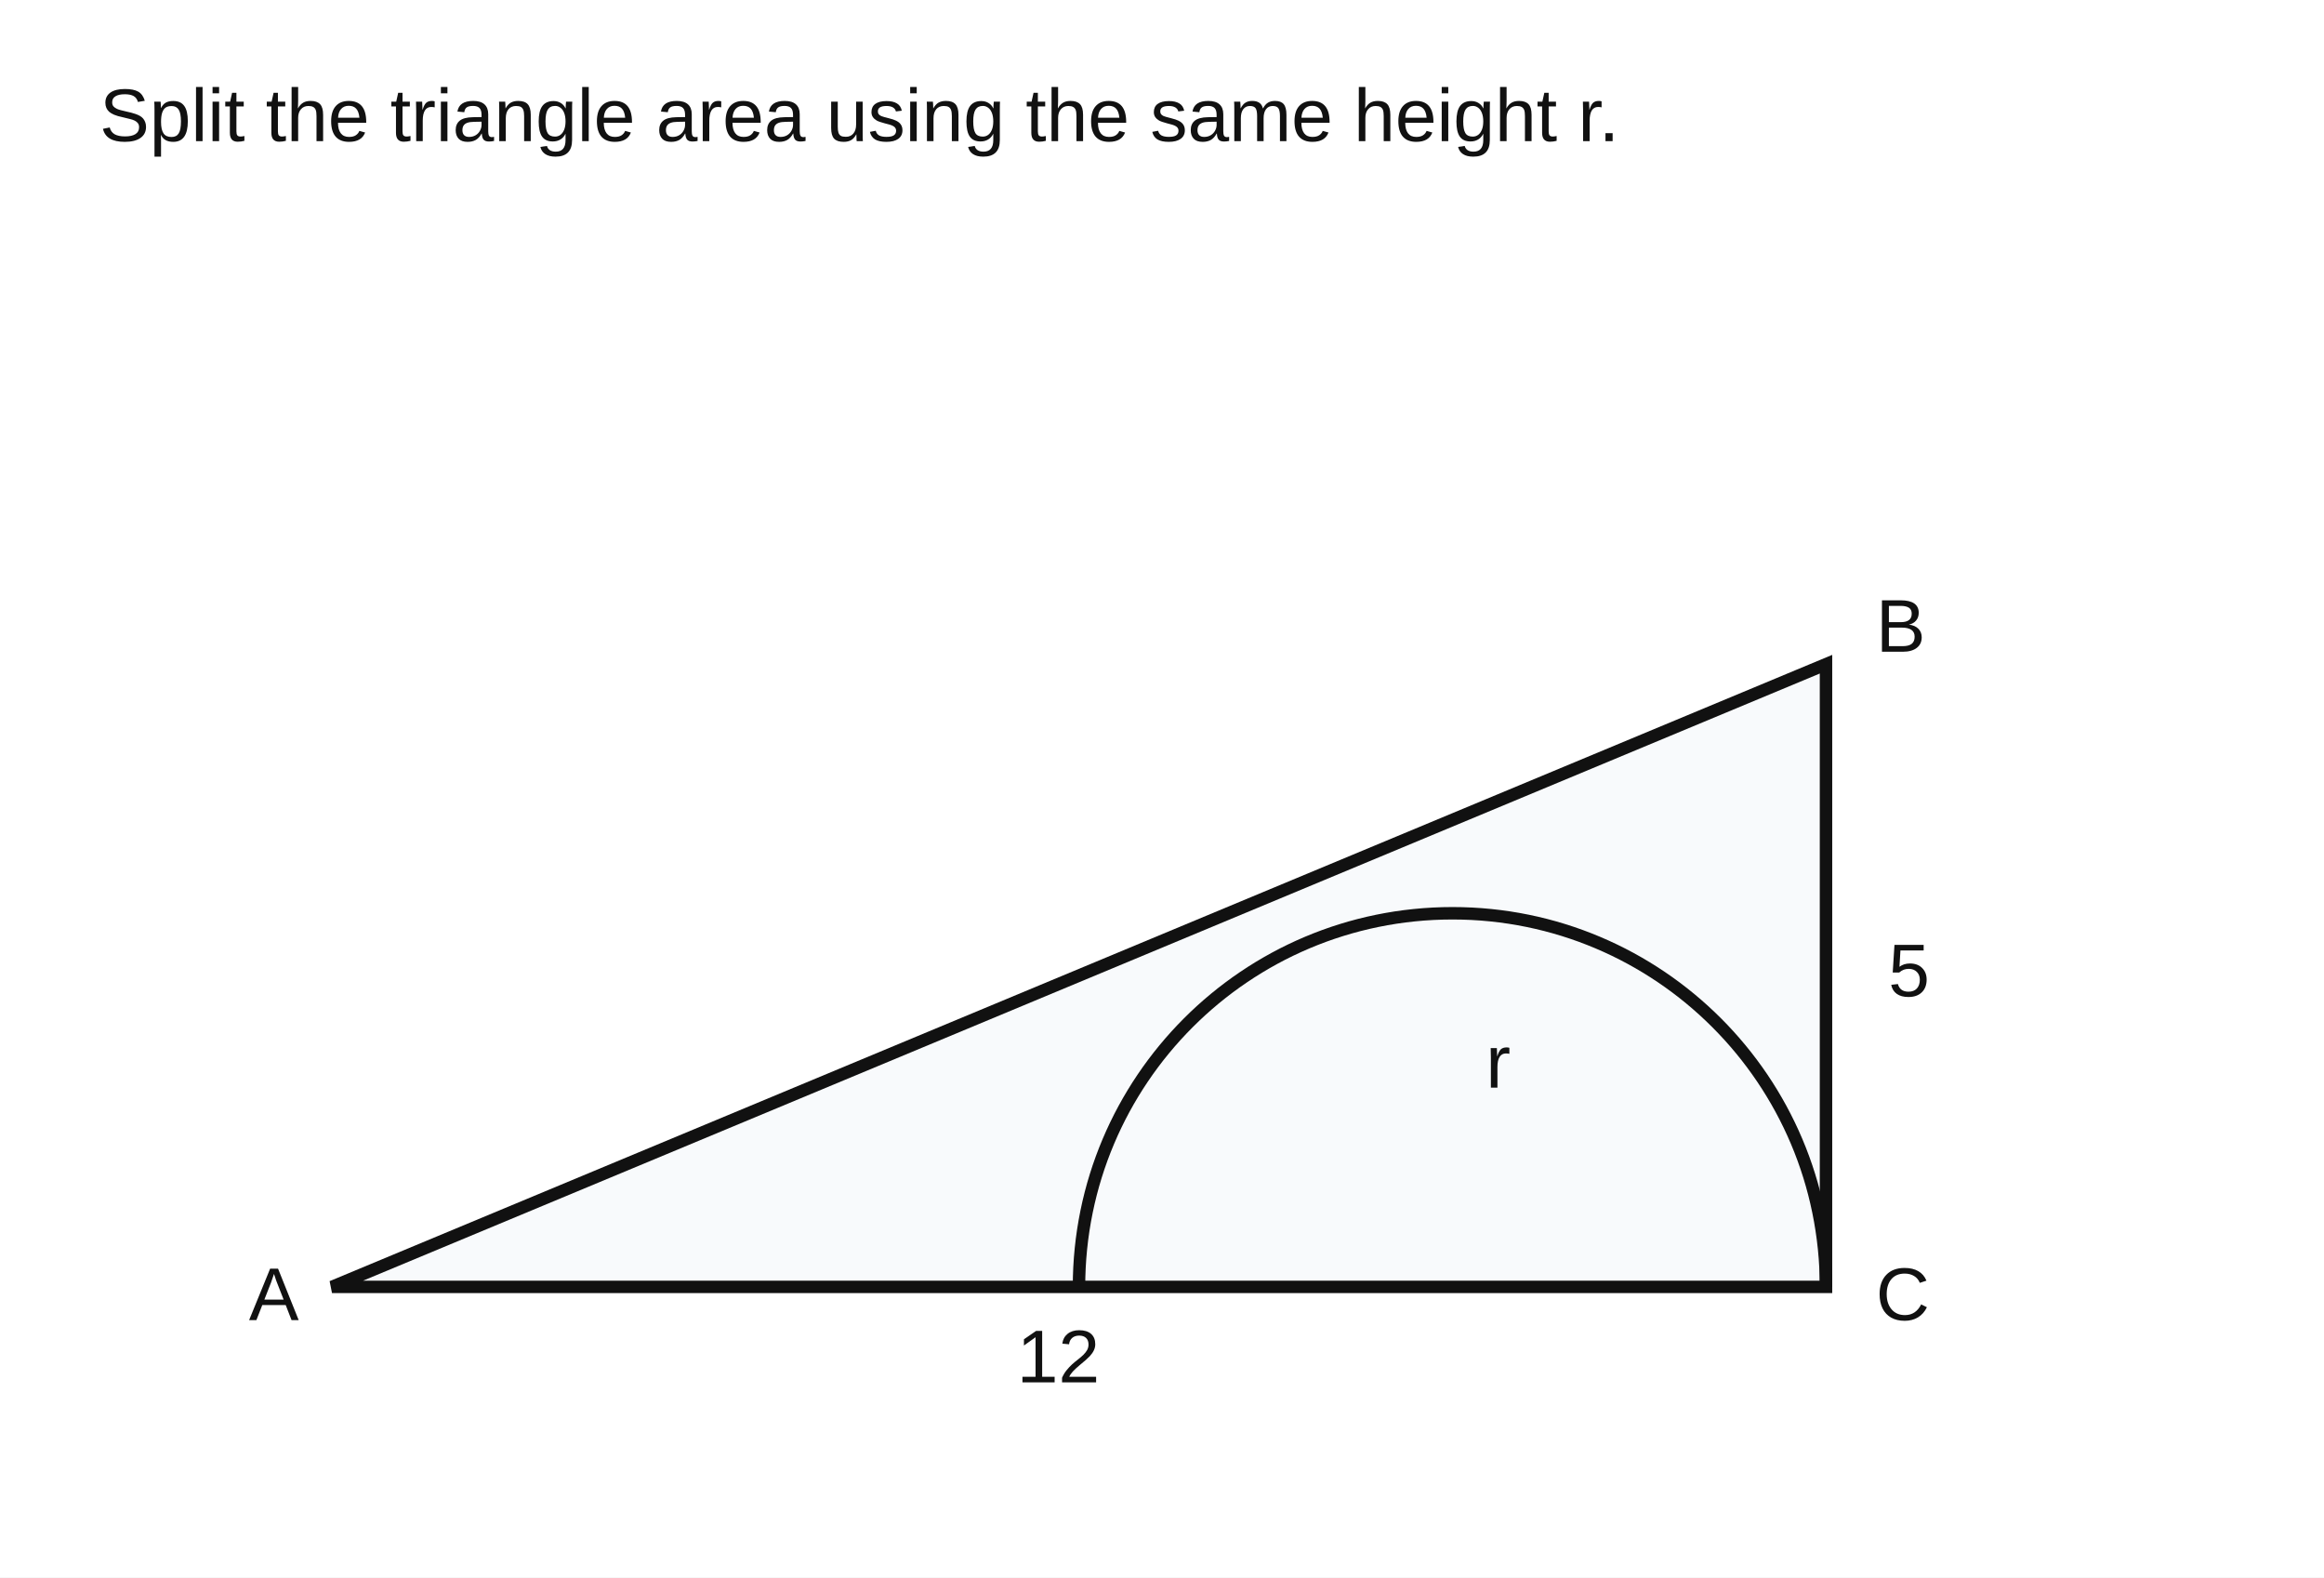
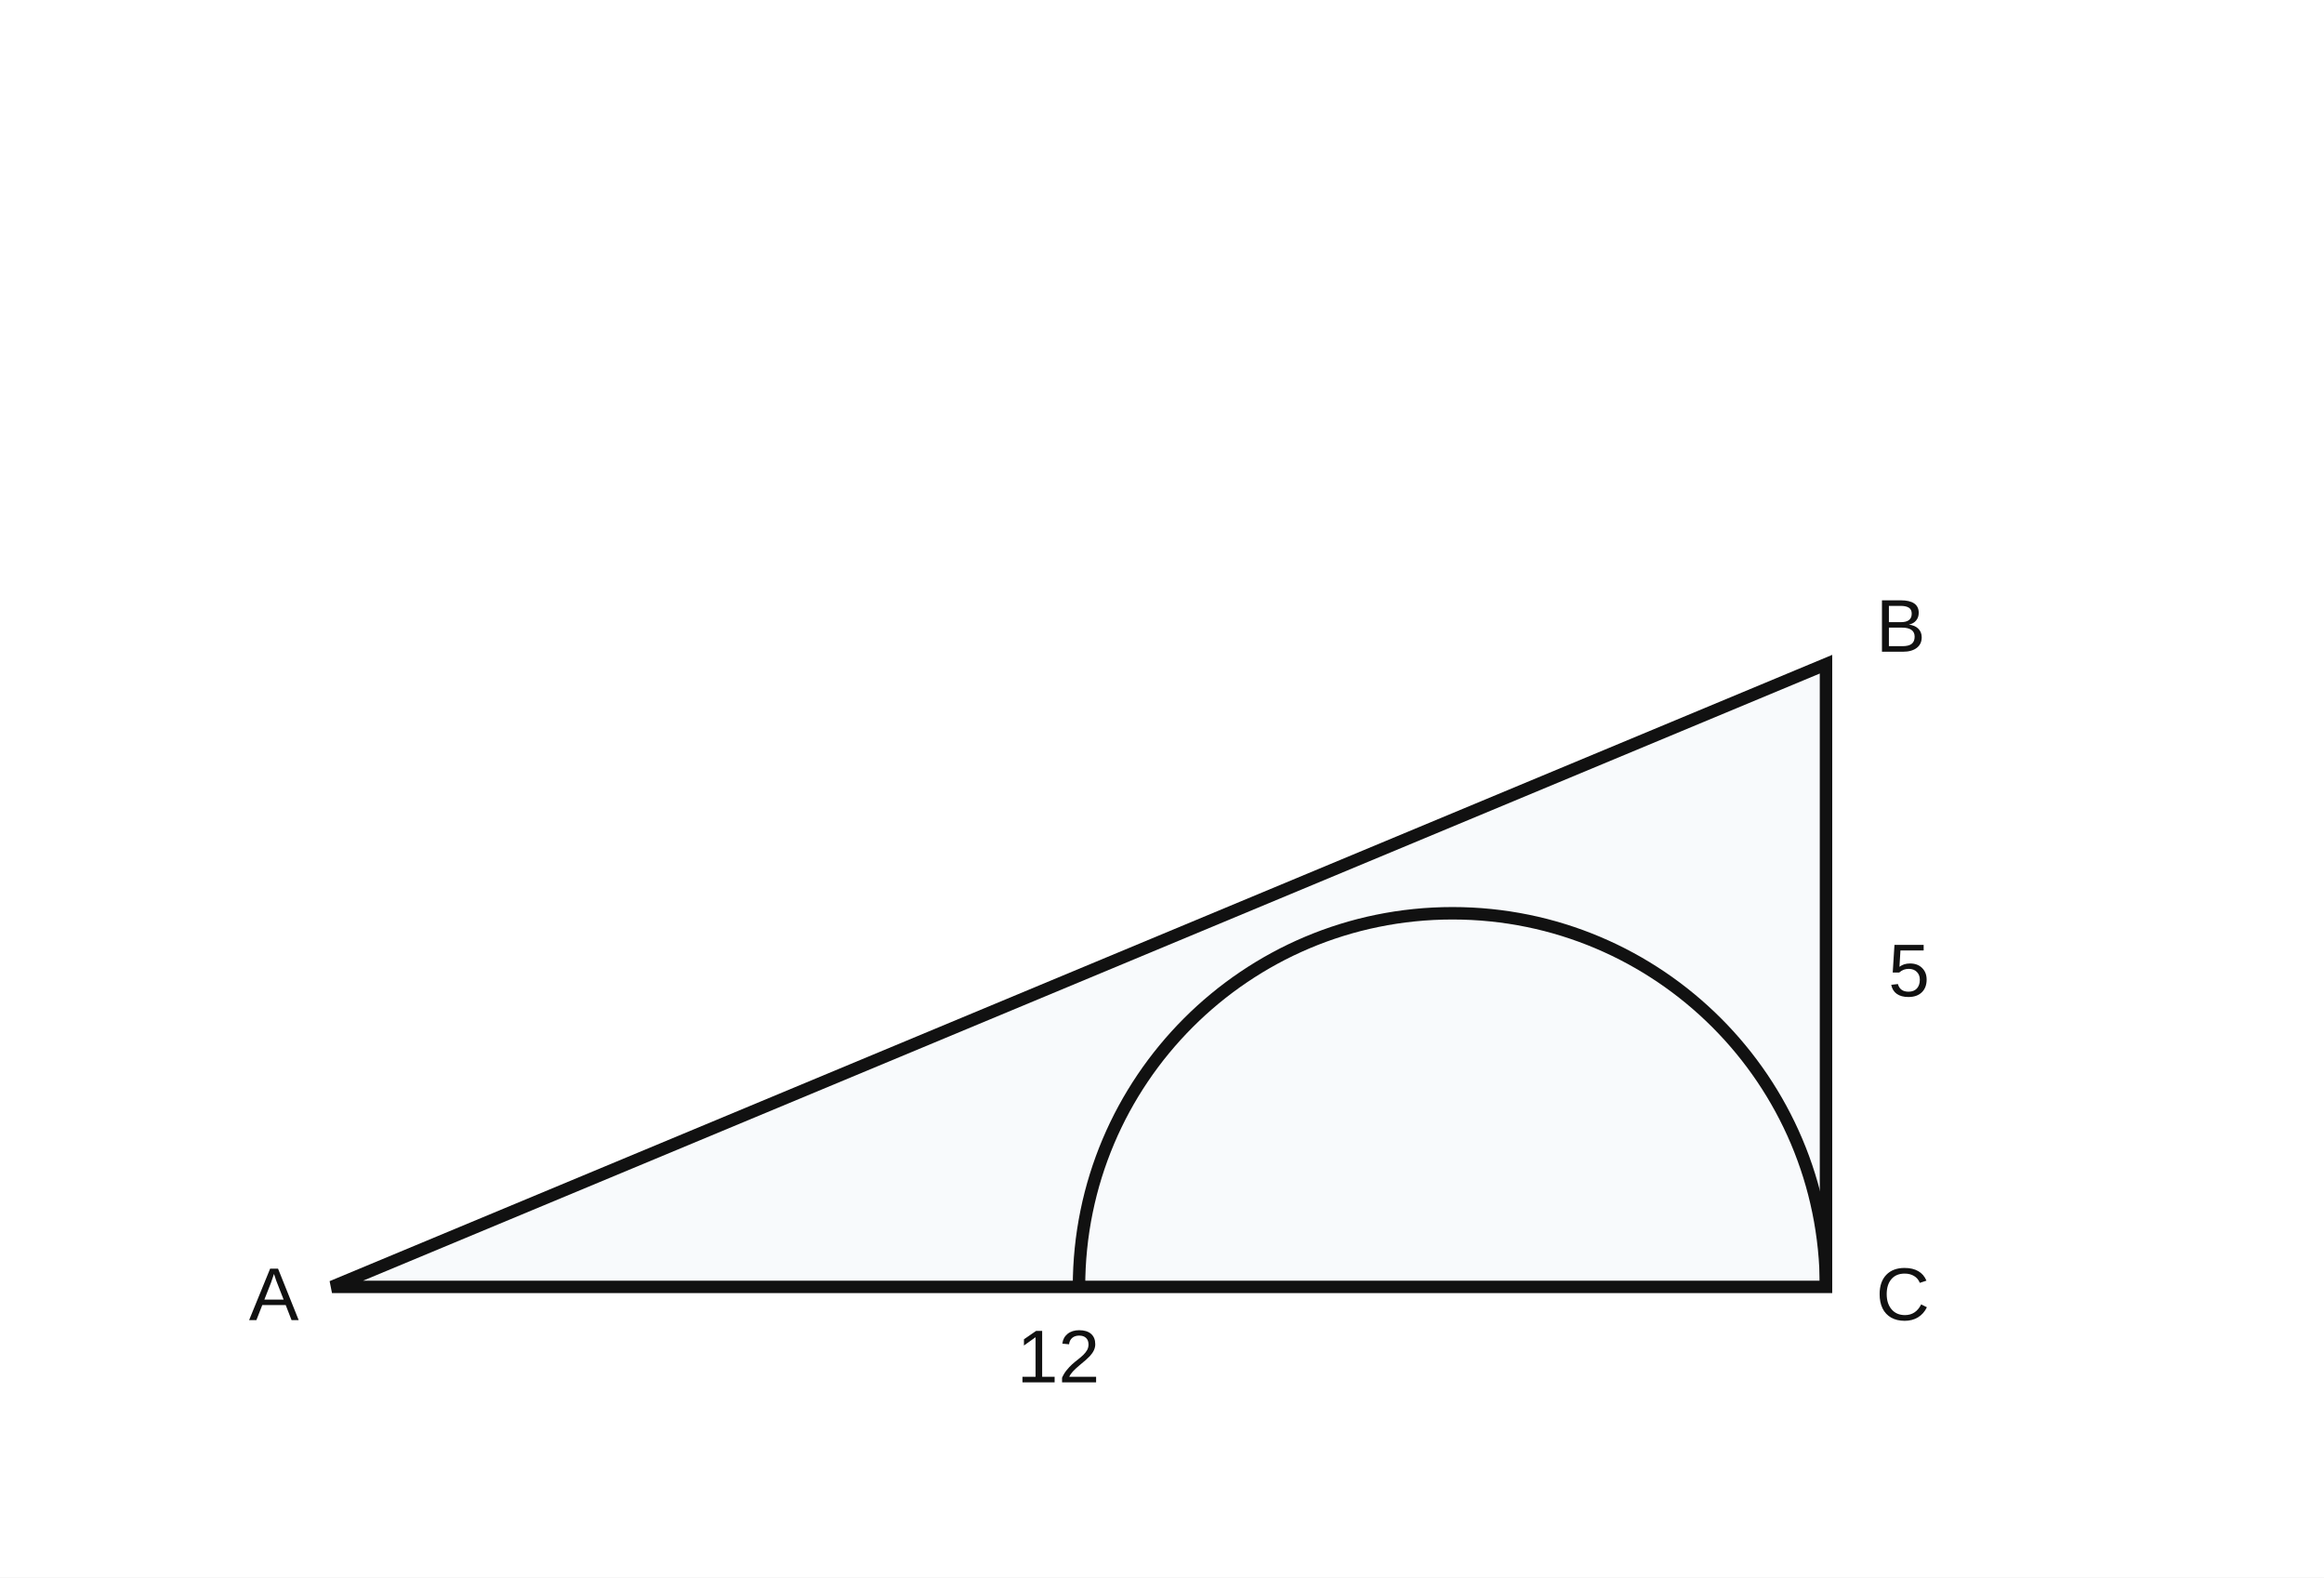
<svg xmlns="http://www.w3.org/2000/svg" viewBox="0 0 560 380" role="img" aria-label="2017 AMC 8 problem 22 animated inscribed semicircle in right triangle">
  <style>
  svg{font-family:Arial,Helvetica,sans-serif} .line{stroke:#111;stroke-width:3;fill:none;stroke-linecap:round;stroke-linejoin:round}.thin{stroke:#111;stroke-width:2;fill:none}.label{font-size:18px;fill:#111}.small{font-size:14px;fill:#111}.shade{fill:#93a8c9;opacity:.45}.accent{stroke:#f59e0b;stroke-width:5;fill:none;stroke-linecap:round;stroke-linejoin:round}.pulse{animation:pulse 1.8s ease-in-out infinite}.draw{stroke-dasharray:700;stroke-dashoffset:700;animation:draw 2.5s ease forwards}.fade{opacity:0;animation:fade 1s ease forwards}.f2{animation-delay:.8s}.f3{animation-delay:1.6s}.f4{animation-delay:2.4s}@keyframes draw{to{stroke-dashoffset:0}}@keyframes fade{to{opacity:1}}@keyframes pulse{0%,100%{opacity:.25}50%{opacity:.85}}
</style>
  <rect width="560" height="380" fill="white" />
-   <text x="24" y="34" class="label">Split the triangle area using the same height r.</text>
  <g transform="translate(80 310)">
    <path d="M0,0 L360,0 L360,-150 Z" fill="#f8fafc" stroke="#111" stroke-width="3" />
    <path d="M180,0 A90,90 0 0,1 360,0" fill="none" stroke="#111" stroke-width="3" />
-     <line x1="270" y1="0" x2="270" y2="-100" class="accent draw" />
-     <line x1="0" y1="0" x2="270" y2="-100" class="thin fade f2" />
    <text x="-20" y="8" class="label">A</text>
    <text x="372" y="8" class="label">C</text>
    <text x="372" y="-153" class="label">B</text>
-     <text x="278" y="-48" class="label">r</text>
    <text x="165" y="23" class="label">12</text>
    <text x="375" y="-70" class="label">5</text>
-     <text x="175" y="-74" class="label fade f2">AB = 13</text>
-   </g>
-   <g class="fade f3">
-     <text x="36" y="350" class="label">30 = ½(5)r + ½(13)r = 9r, so r = 10/3.</text>
  </g>
</svg>
